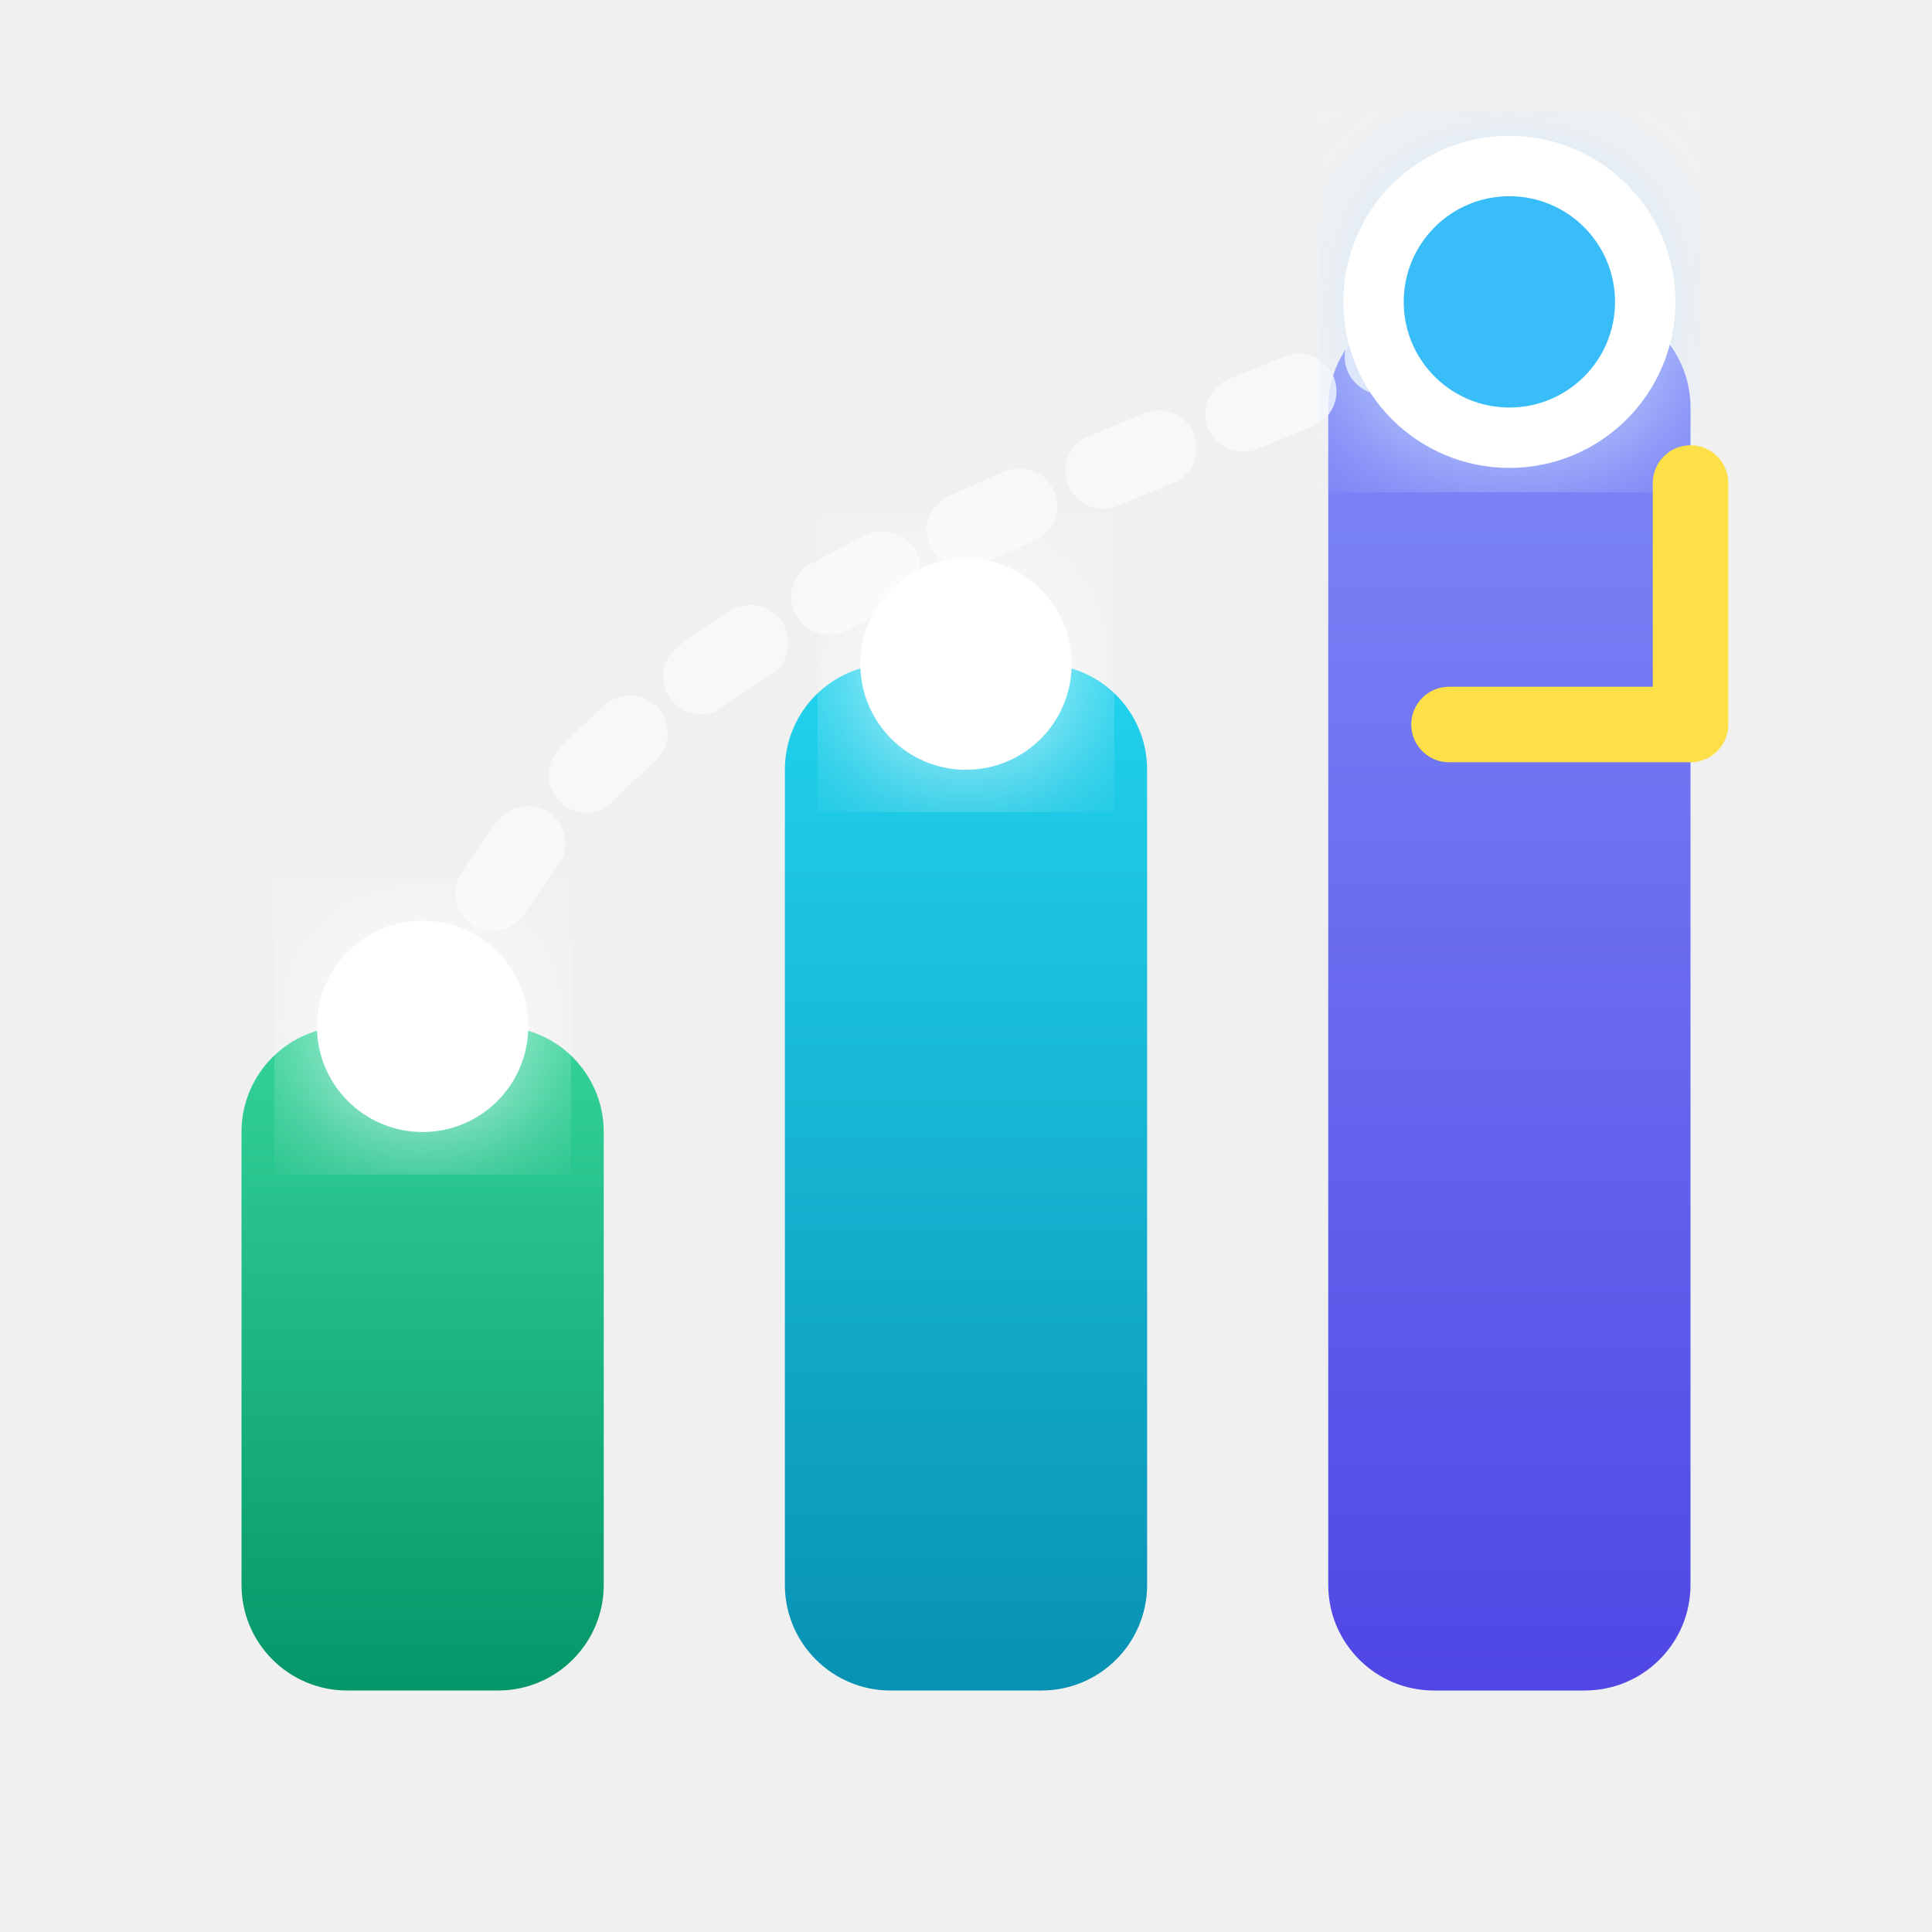
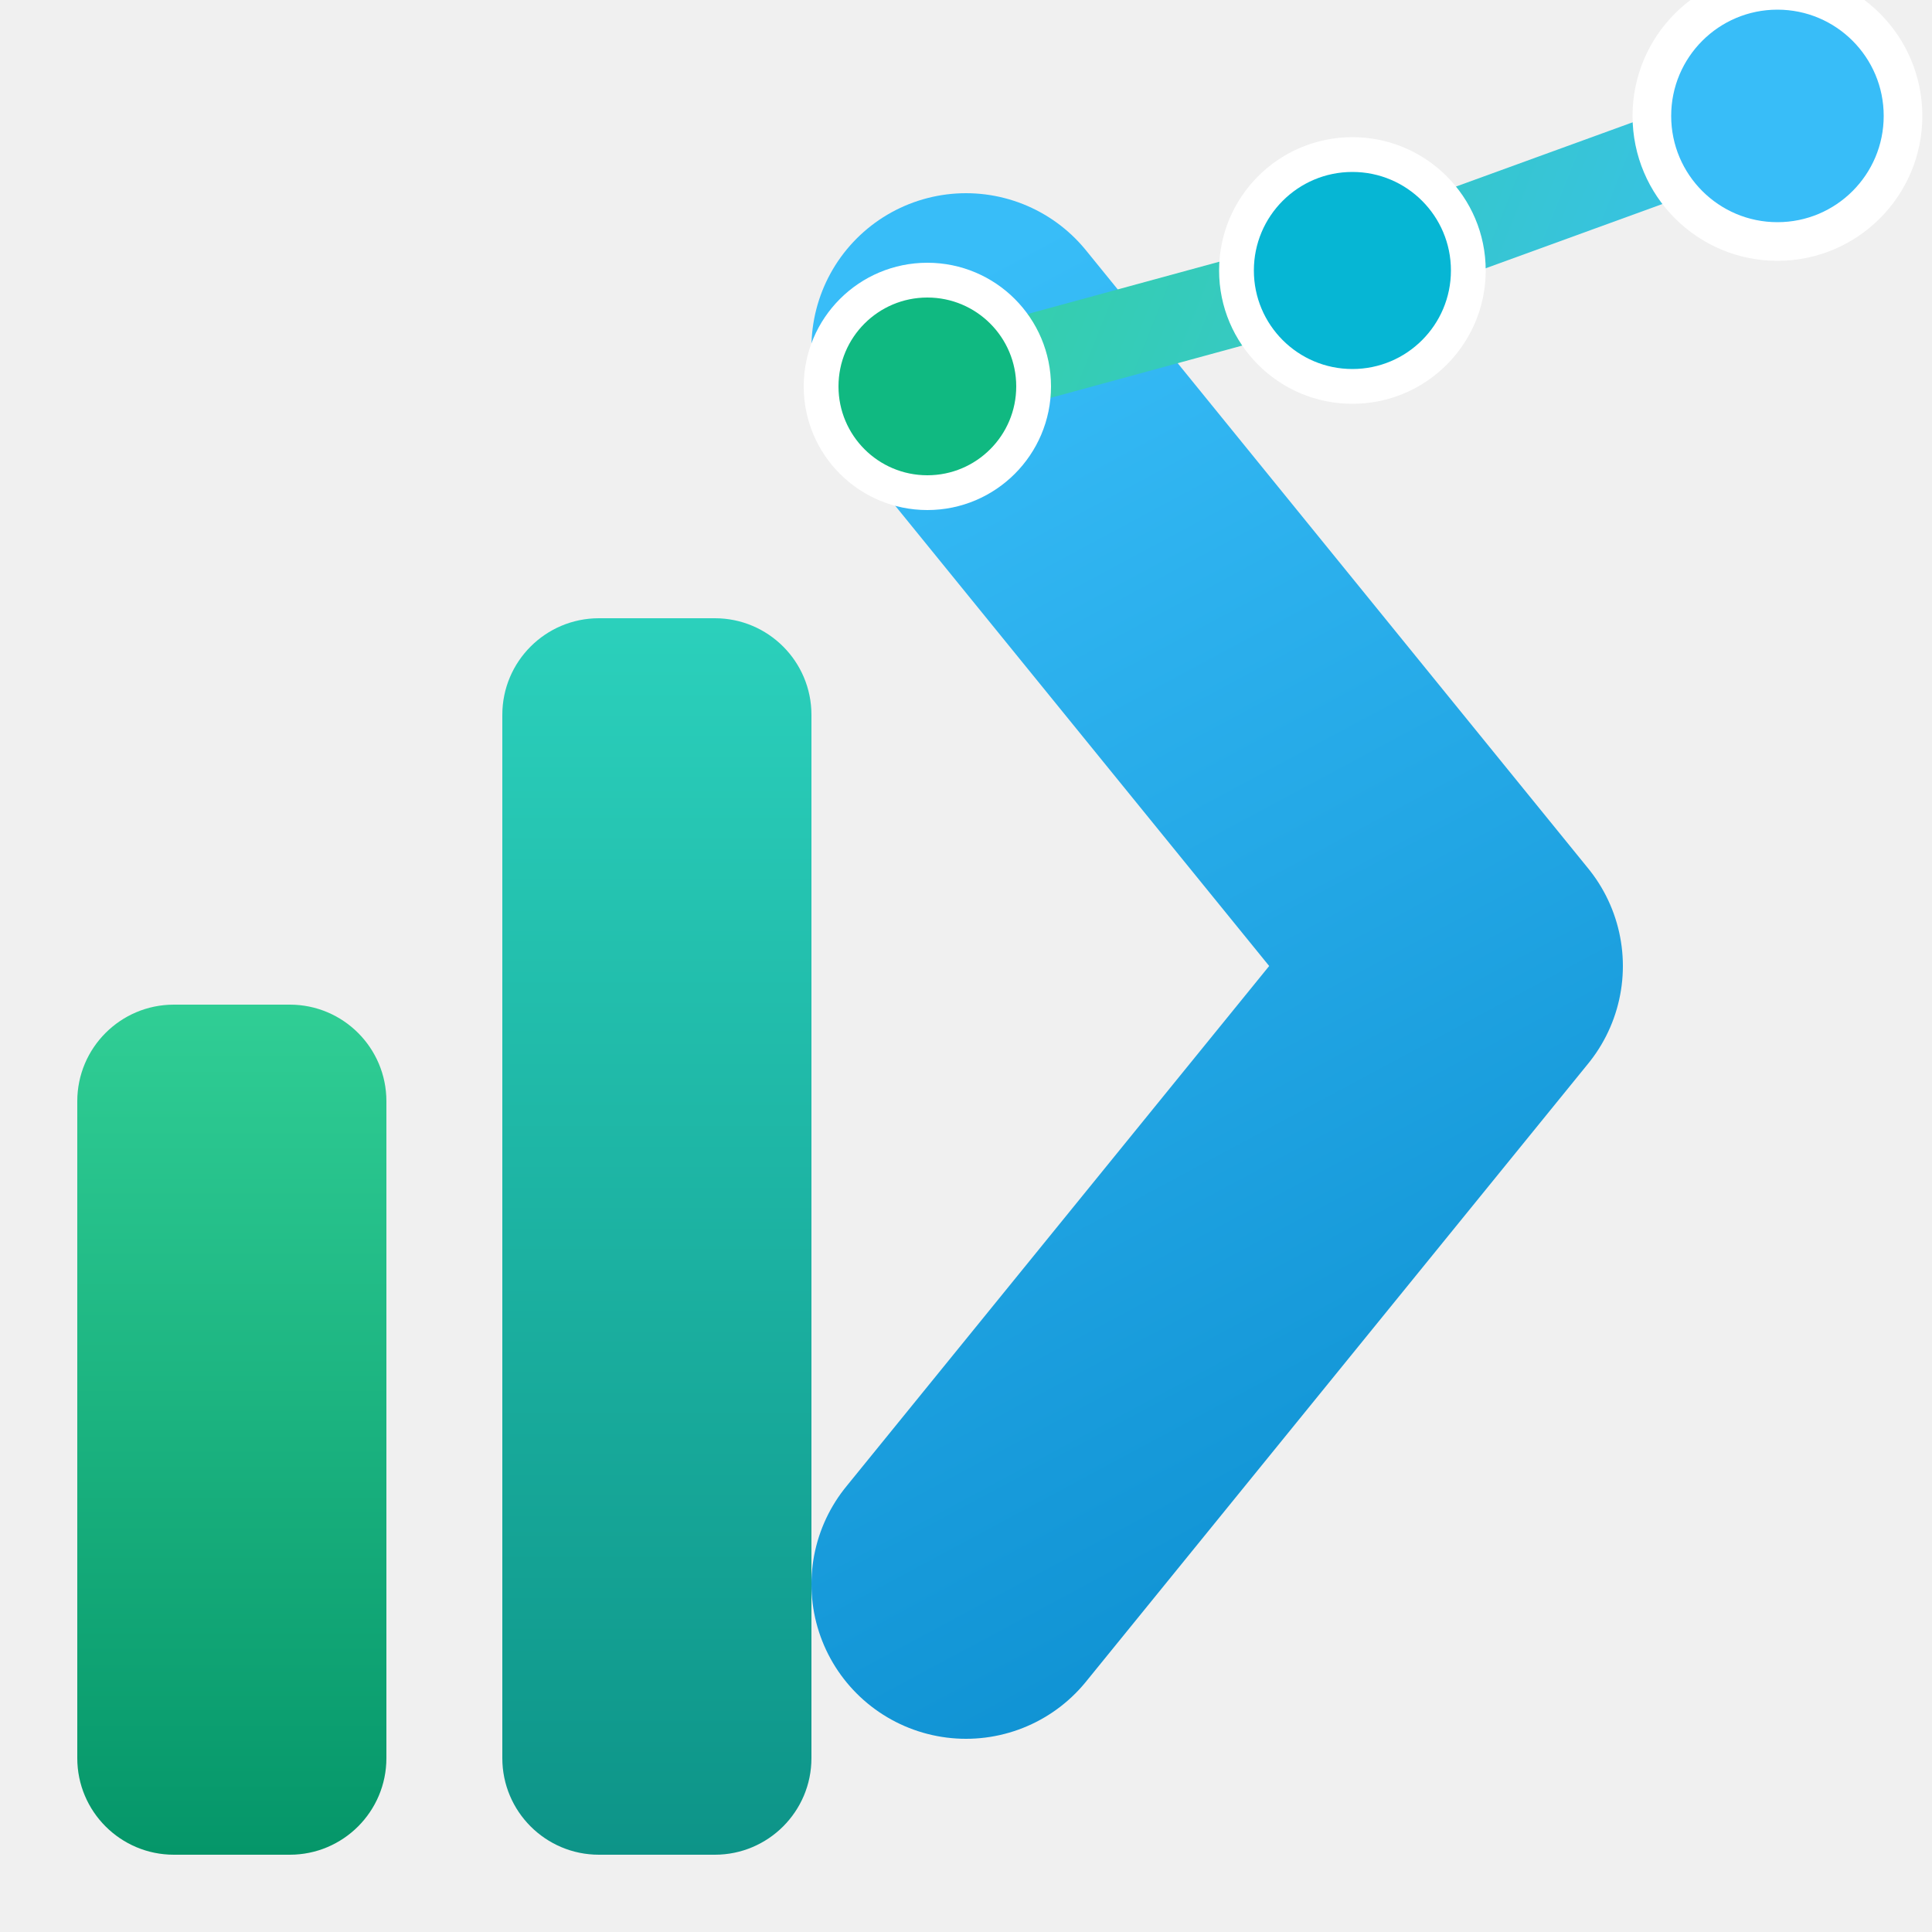
- <svg xmlns="http://www.w3.org/2000/svg" viewBox="0 0 64 64" fill="none">
+ <svg xmlns="http://www.w3.org/2000/svg" viewBox="0 0 100 100" fill="none">
  <defs>
-     <linearGradient id="stepGrad" x1="4" y1="4" x2="60" y2="60" gradientUnits="userSpaceOnUse">
-       <stop offset="0%" stop-color="#10B981" />
-       <stop offset="50%" stop-color="#06B6D4" />
-       <stop offset="100%" stop-color="#3B82F6" />
-     </linearGradient>
-     <linearGradient id="barGrad1" x1="0" y1="0" x2="0" y2="1">
+     <linearGradient id="bar1Grad" x1="0" y1="48" x2="0" y2="96" gradientUnits="userSpaceOnUse">
      <stop offset="0%" stop-color="#34D399" />
      <stop offset="100%" stop-color="#059669" />
    </linearGradient>
-     <linearGradient id="barGrad2" x1="0" y1="0" x2="0" y2="1">
-       <stop offset="0%" stop-color="#22D3EE" />
-       <stop offset="100%" stop-color="#0891B2" />
+     <linearGradient id="bar2Grad" x1="0" y1="28" x2="0" y2="96" gradientUnits="userSpaceOnUse">
+       <stop offset="0%" stop-color="#2DD4BF" />
+       <stop offset="100%" stop-color="#0D9488" />
    </linearGradient>
-     <linearGradient id="barGrad3" x1="0" y1="0" x2="0" y2="1">
-       <stop offset="0%" stop-color="#818CF8" />
-       <stop offset="100%" stop-color="#4F46E5" />
+     <linearGradient id="chevGrad" x1="50" y1="14" x2="94" y2="96" gradientUnits="userSpaceOnUse">
+       <stop offset="0%" stop-color="#38BDF8" />
+       <stop offset="100%" stop-color="#0284C7" />
    </linearGradient>
-     <filter id="glow" x="-20%" y="-20%" width="140%" height="140%">
-       <feGaussianBlur stdDeviation="2.5" result="blur" />
-       <feComposite in="SourceGraphic" in2="blur" operator="over" />
-     </filter>
+     <linearGradient id="nodeGrad" x1="45" y1="4" x2="95" y2="24" gradientUnits="userSpaceOnUse">
+       <stop offset="0%" stop-color="#34D399" />
+       <stop offset="100%" stop-color="#38BDF8" />
+     </linearGradient>
  </defs>
-   <rect x="8" y="34" width="12" height="22" rx="3.5" fill="url(#barGrad1)" />
-   <rect x="26" y="22" width="12" height="34" rx="3.5" fill="url(#barGrad2)" />
-   <rect x="44" y="10" width="12" height="46" rx="3.5" fill="url(#barGrad3)" />
-   <path d="M14 34 C 20 20, 32 18, 50 10" stroke="#F8FAFC" stroke-width="2.5" stroke-linecap="round" stroke-dasharray="2 3" opacity="0.8" />
-   <circle cx="14" cy="34" r="3.5" fill="#FFFFFF" filter="url(#glow)" />
-   <circle cx="32" cy="22" r="3.5" fill="#FFFFFF" filter="url(#glow)" />
-   <circle cx="50" cy="10" r="4.5" fill="#38BDF8" stroke="#FFFFFF" stroke-width="2" filter="url(#glow)" />
-   <path d="M48 24 L56 24 L56 16" fill="none" stroke="#FDE047" stroke-width="2.5" stroke-linecap="round" stroke-linejoin="round" />
+   <rect x="4" y="52" width="16" height="44" rx="5" fill="url(#bar1Grad)" />
+   <rect x="26" y="32" width="16" height="64" rx="5" fill="url(#bar2Grad)" />
+   <path d="M 50 18 L 76 50 L 50 82" stroke="url(#chevGrad)" stroke-width="16" stroke-linecap="round" stroke-linejoin="round" />
+   <path d="M 48 20 L 70 14 L 92 6" stroke="url(#nodeGrad)" stroke-width="4.5" stroke-linecap="round" />
+   <circle cx="48" cy="20" r="5.5" fill="#10B981" stroke="#FFFFFF" stroke-width="1.8" />
+   <circle cx="70" cy="14" r="6" fill="#06B6D4" stroke="#FFFFFF" stroke-width="1.8" />
+   <circle cx="92" cy="6" r="6.5" fill="#38BDF8" stroke="#FFFFFF" stroke-width="2" />
</svg>
